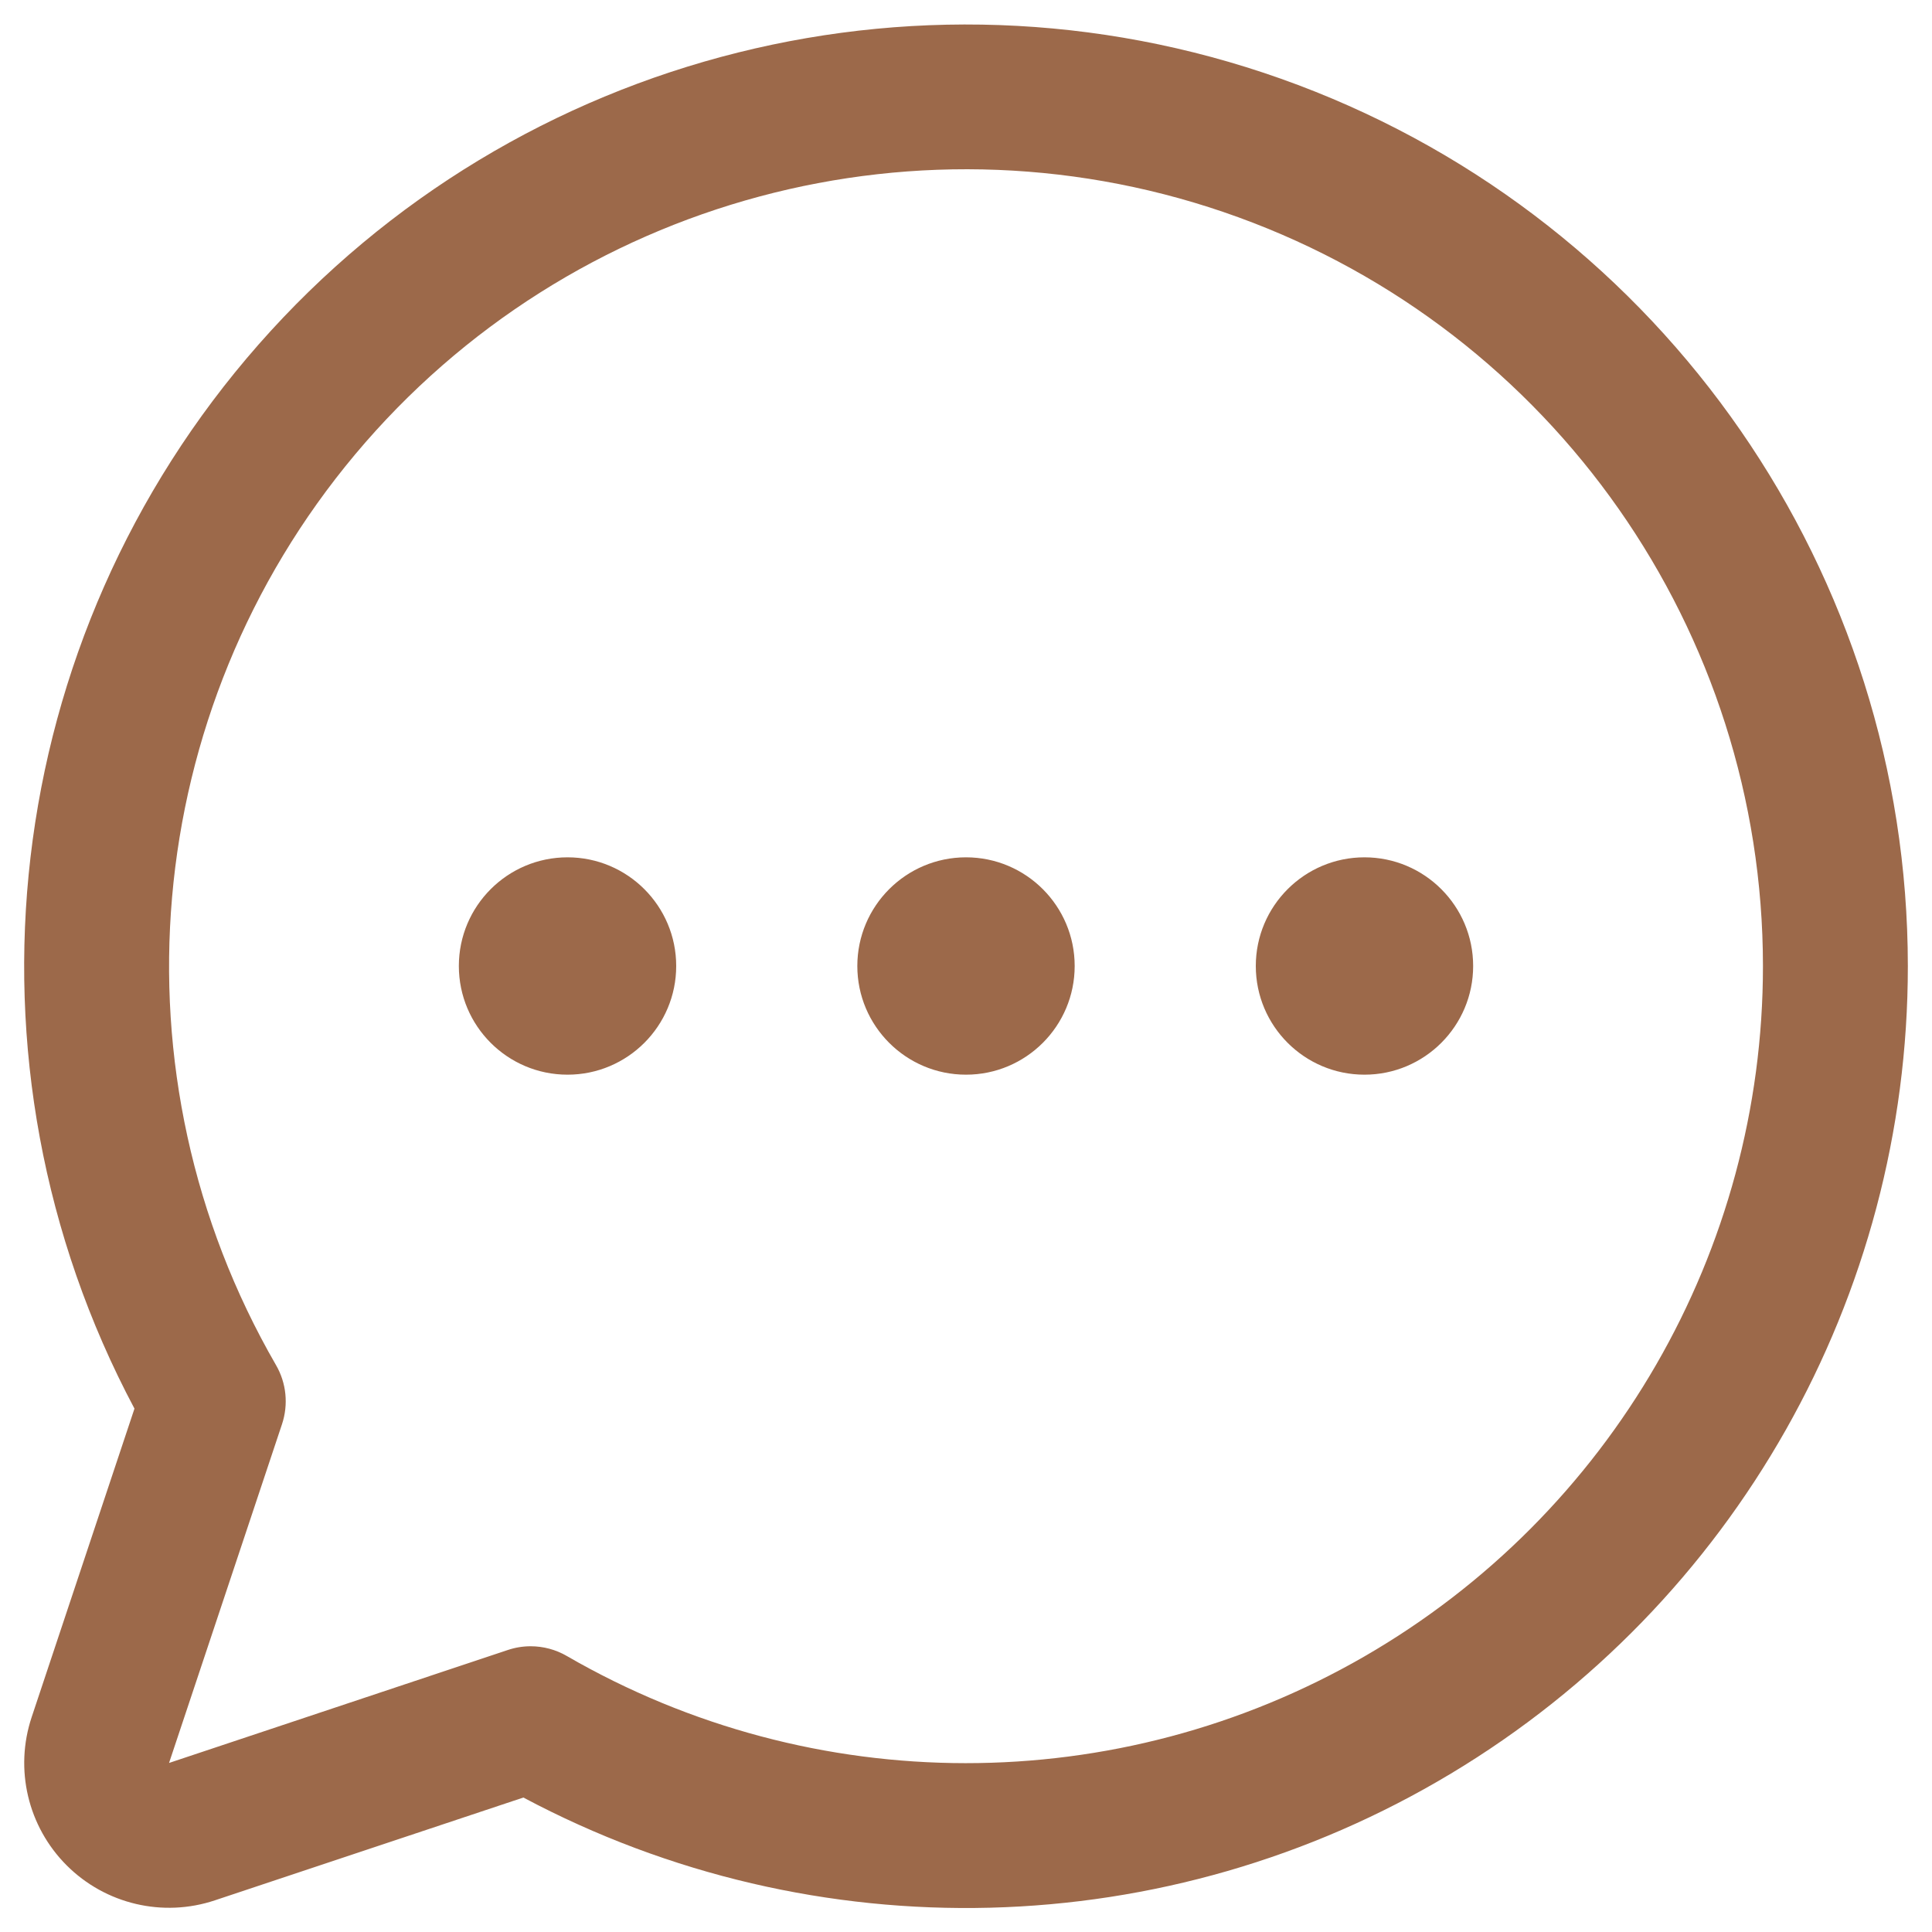
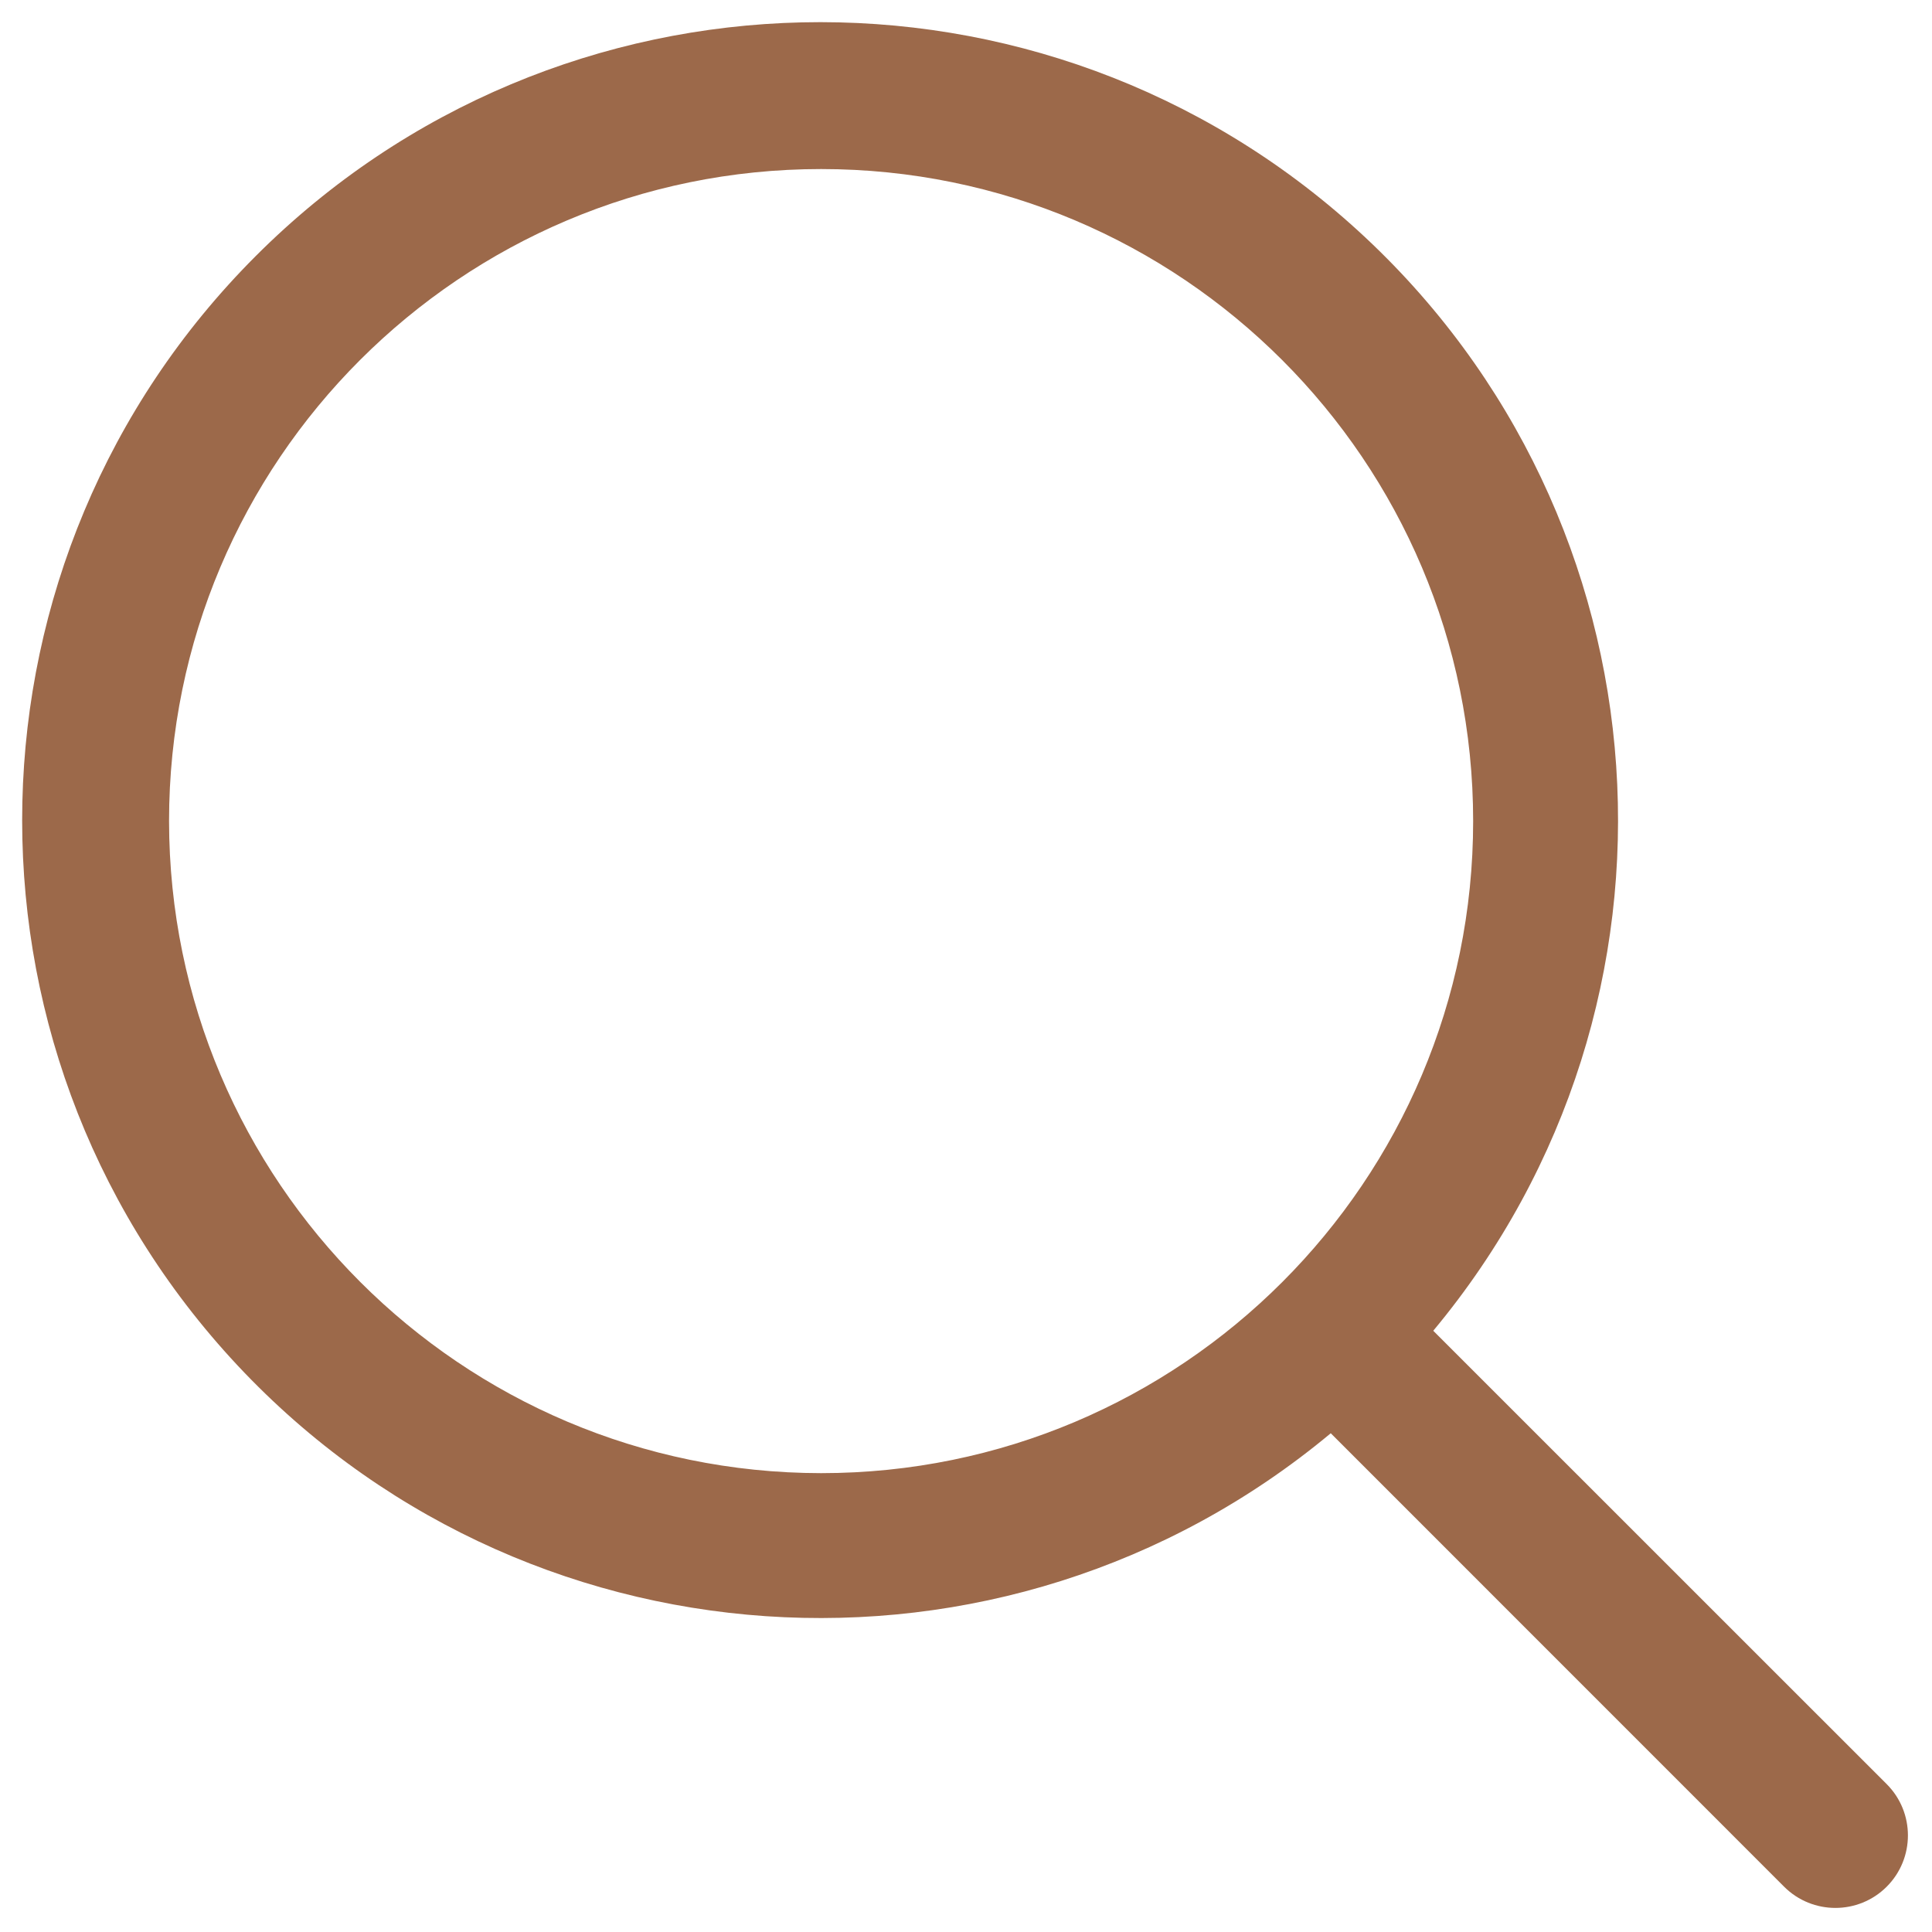
<svg xmlns="http://www.w3.org/2000/svg" width="20" height="20" viewBox="0 0 20 20" fill="none">
-   <path fill-rule="evenodd" clip-rule="evenodd" d="M11.125 10C11.125 10.621 10.621 11.125 10 11.125C9.379 11.125 8.875 10.621 8.875 10C8.875 9.379 9.379 8.875 10 8.875C10.621 8.875 11.125 9.379 11.125 10ZM5.875 8.875C5.254 8.875 4.75 9.379 4.75 10C4.75 10.621 5.254 11.125 5.875 11.125C6.496 11.125 7 10.621 7 10C7 9.379 6.496 8.875 5.875 8.875ZM14.125 8.875C13.504 8.875 13 9.379 13 10C13 10.621 13.504 11.125 14.125 11.125C14.746 11.125 15.25 10.621 15.25 10C15.25 9.379 14.746 8.875 14.125 8.875ZM19.75 10C19.751 13.424 17.955 16.598 15.02 18.36C12.085 20.123 8.44 20.217 5.418 18.608L2.225 19.672C1.686 19.852 1.092 19.712 0.69 19.31C0.288 18.908 0.148 18.314 0.328 17.775L1.392 14.582C-0.513 11.001 -0.001 6.613 2.677 3.566C5.356 0.519 9.642 -0.55 13.438 0.88C17.235 2.311 19.748 5.943 19.75 10ZM18.25 10C18.249 6.532 16.079 3.434 12.819 2.249C9.559 1.064 5.906 2.044 3.678 4.702C1.45 7.36 1.122 11.128 2.857 14.131C2.965 14.317 2.987 14.54 2.919 14.744L1.75 18.25L5.256 17.081C5.333 17.055 5.413 17.042 5.493 17.042C5.625 17.042 5.755 17.077 5.868 17.143C8.421 18.62 11.568 18.622 14.123 17.148C16.677 15.674 18.251 12.949 18.25 10Z" fill="#9C694A" />
+   <path fill-rule="evenodd" clip-rule="evenodd" d="M19.531 18.469L14.837 13.776C17.663 10.383 17.32 5.367 14.059 2.389C10.798 -0.588 5.771 -0.474 2.649 2.649C-0.474 5.771 -0.588 10.798 2.389 14.059C5.367 17.32 10.383 17.663 13.776 14.837L18.469 19.531C18.762 19.824 19.238 19.824 19.531 19.531C19.824 19.238 19.824 18.762 19.531 18.469ZM1.75 8.5C1.75 4.772 4.772 1.75 8.5 1.75C12.228 1.75 15.25 4.772 15.25 8.5C15.25 12.228 12.228 15.25 8.5 15.25C4.774 15.246 1.754 12.226 1.75 8.5Z" fill="#9C694A" />
</svg>
